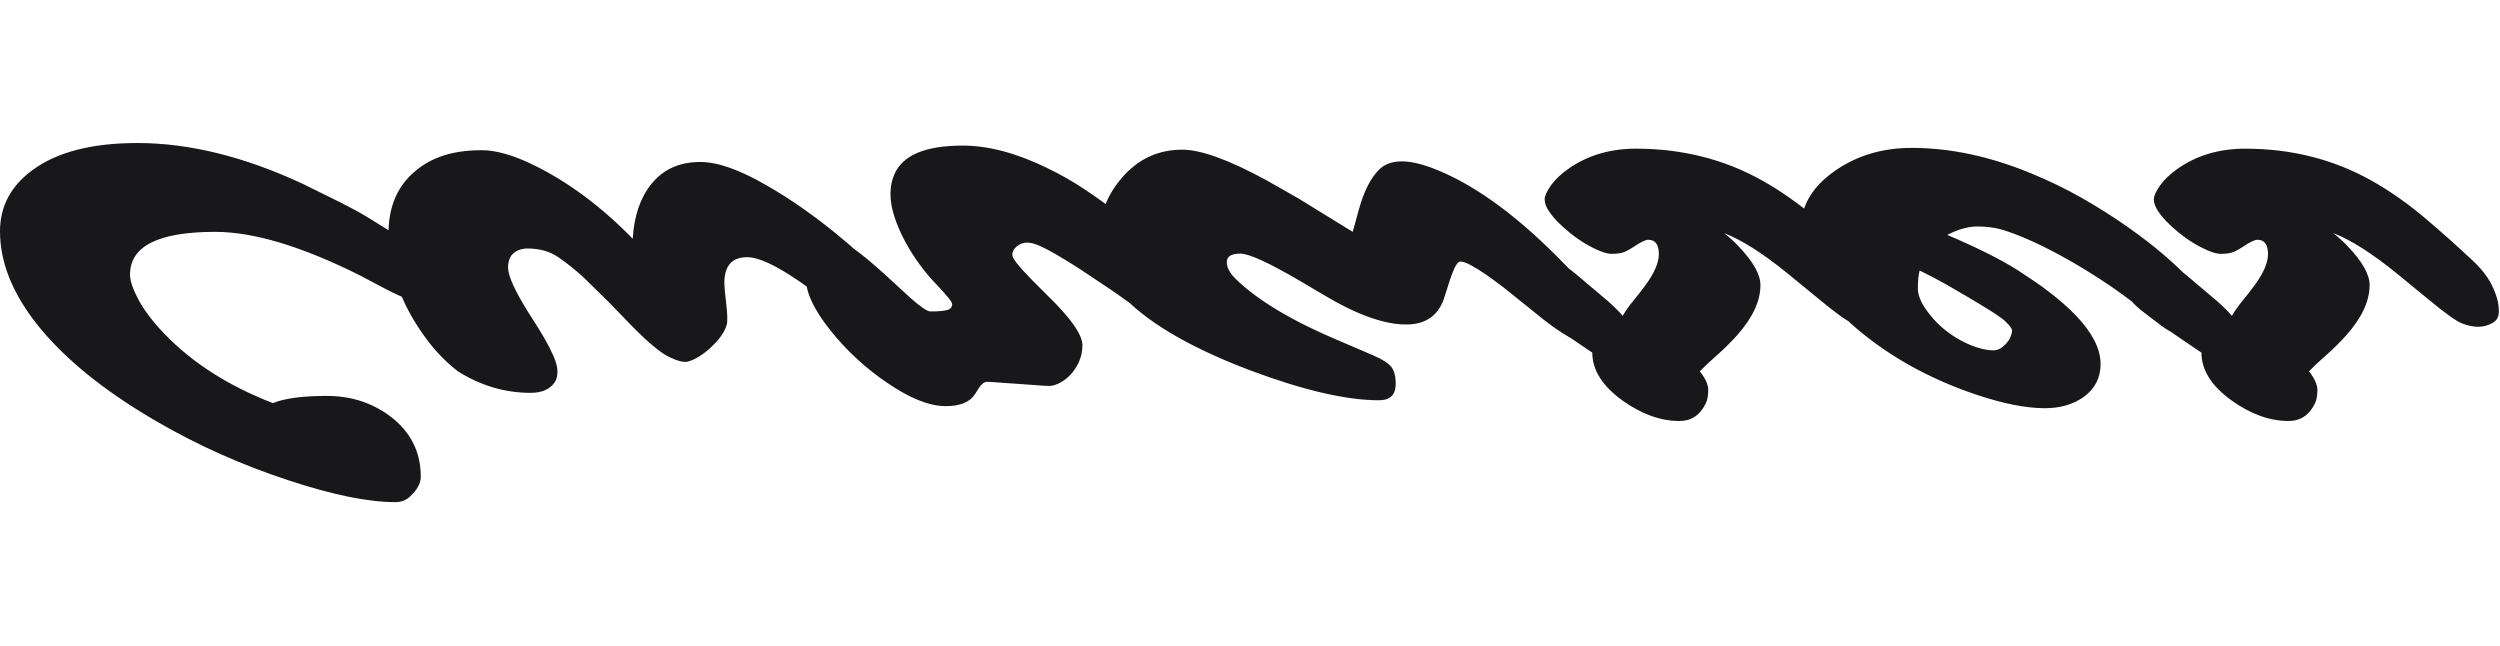
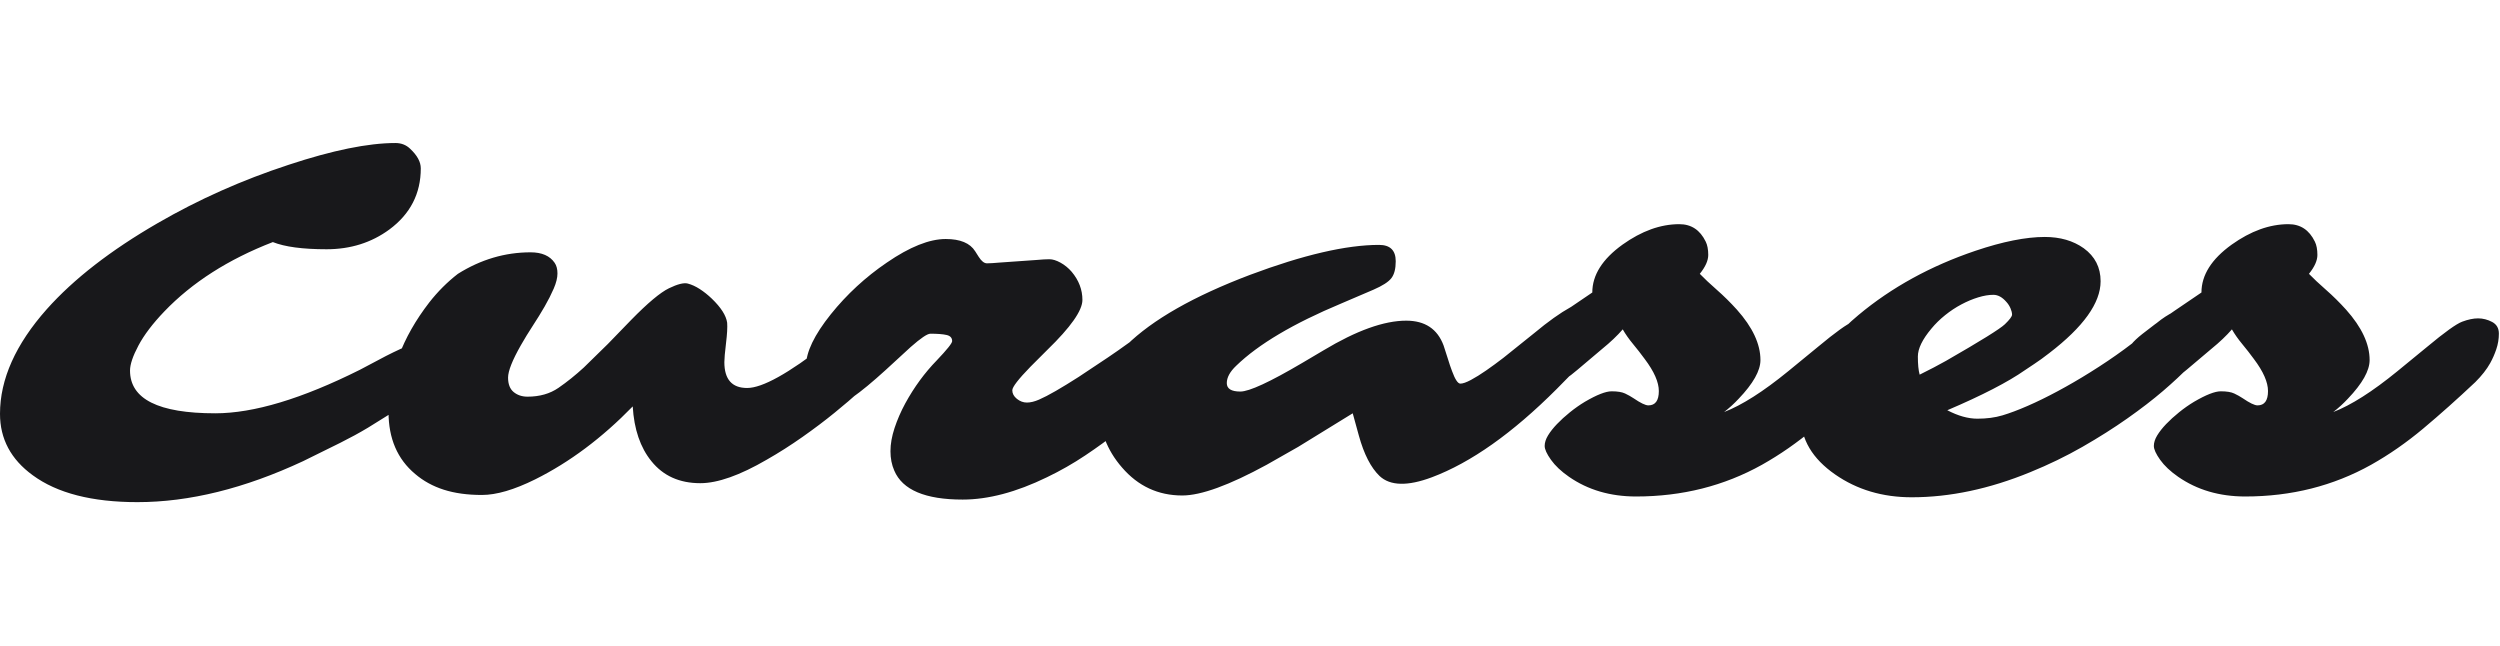
<svg xmlns="http://www.w3.org/2000/svg" width="124" height="32" viewBox="0 0 124 32" role="img" aria-label="Curases">
-   <path fill="#18181b" d="M6.449 13.62Q6.449 11.5 10.677 11.5Q13.533 11.5 17.85 13.658L19.145 14.343Q22.09 15.841 22.471 14.991Q22.572 14.762 22.572 14.464Q22.572 14.166 22.325 13.854Q22.077 13.543 21.658 13.169Q21.239 12.794 20.681 12.382Q20.122 11.969 19.5 11.563L18.256 10.789Q17.621 10.408 16.885 10.04L15.031 9.125Q10.677 7.094 6.817 7.094Q3.44 7.094 1.625 8.427Q0.0 9.608 0.0 11.474Q0.0 14.051 2.323 16.667Q4.329 18.914 7.82 20.932Q10.867 22.697 14.32 23.827Q17.583 24.906 19.614 24.906Q20.046 24.906 20.338 24.626Q20.871 24.131 20.871 23.649Q20.871 21.77 19.31 20.615Q17.977 19.637 16.199 19.637Q14.422 19.637 13.533 19.993Q10.22 18.71 8.15 16.552Q7.287 15.651 6.868 14.864Q6.449 14.077 6.449 13.62ZM35.928 14.039Q35.928 12.756 37.058 12.756Q38.188 12.756 40.968 14.927L42.085 15.841Q43.189 16.755 44.192 16.755Q44.561 16.755 44.675 16.559Q44.789 16.362 44.789 16.063Q44.789 15.765 44.681 15.441Q44.573 15.118 44.383 14.762Q43.964 13.962 43.57 13.518Q43.177 13.074 42.65 12.598Q42.123 12.122 41.399 11.531Q40.676 10.941 39.8 10.325Q38.924 9.709 38.035 9.202Q36.029 8.034 34.734 8.034Q33.186 8.034 32.31 9.125Q31.484 10.141 31.383 11.842Q29.098 9.494 26.546 8.224Q24.984 7.45 23.905 7.45Q22.826 7.45 22.014 7.71Q21.201 7.97 20.592 8.491Q19.271 9.595 19.271 11.563Q19.271 14.381 21.29 16.997Q21.925 17.809 22.712 18.418Q24.413 19.485 26.317 19.485Q27.155 19.485 27.511 18.964Q27.65 18.761 27.65 18.438Q27.65 18.114 27.466 17.688Q27.282 17.263 27.016 16.8Q26.749 16.336 26.425 15.841Q26.102 15.346 25.835 14.876Q25.2 13.759 25.2 13.271Q25.2 12.782 25.479 12.553Q25.759 12.325 26.165 12.325Q27.066 12.325 27.701 12.763Q28.336 13.201 28.958 13.772L30.151 14.94L31.307 16.133Q32.538 17.39 33.179 17.701Q33.82 18.012 34.112 17.936Q34.404 17.86 34.709 17.663Q35.014 17.466 35.306 17.187Q35.991 16.527 36.067 15.994Q36.093 15.651 36.01 14.972Q35.928 14.292 35.928 14.039ZM41.336 11.842Q41.095 11.842 40.86 11.957Q40.625 12.071 40.422 12.325Q39.978 12.883 39.978 13.848Q39.978 14.876 41.209 16.413Q42.402 17.898 43.989 18.977Q45.69 20.145 46.909 20.145Q47.988 20.145 48.369 19.536L48.547 19.256Q48.75 18.939 48.953 18.939Q49.156 18.939 49.588 18.977L51.391 19.104Q51.81 19.142 52.051 19.142Q52.292 19.142 52.603 18.971Q52.914 18.799 53.155 18.52Q53.688 17.885 53.688 17.124Q53.688 16.336 51.949 14.648L51.111 13.81Q50.21 12.883 50.21 12.642Q50.21 12.401 50.438 12.217Q50.667 12.033 50.934 12.033Q51.2 12.033 51.537 12.179Q51.873 12.325 52.368 12.61Q52.863 12.896 53.498 13.302Q55.237 14.445 55.821 14.876L56.875 15.625Q57.954 16.387 58.411 16.387Q58.868 16.387 59.16 16.19Q59.452 15.994 59.452 15.511Q59.452 15.029 58.957 14.216Q58.462 13.404 57.884 12.807Q57.307 12.21 56.761 11.703Q56.215 11.195 55.472 10.604Q54.729 10.014 53.828 9.411Q52.927 8.808 51.924 8.326Q49.651 7.221 47.747 7.221Q44.967 7.221 44.357 8.656Q44.167 9.087 44.167 9.621Q44.167 10.154 44.37 10.77Q44.573 11.385 44.903 11.995Q45.563 13.201 46.465 14.127Q47.227 14.927 47.227 15.08Q47.227 15.321 46.954 15.384Q46.681 15.448 46.147 15.448Q45.919 15.448 45.17 14.788L43.926 13.645Q41.945 11.842 41.336 11.842ZM79.181 17.187Q79.587 17.187 79.587 16.501Q79.587 15.321 77.937 13.442L77.213 12.706Q73.925 9.417 71.018 8.326Q69.215 7.653 68.428 8.389Q67.78 9.011 67.399 10.395L67.095 11.5L64.391 9.836L62.829 8.948Q60.036 7.424 58.64 7.424Q56.85 7.424 55.656 8.808Q54.514 10.116 54.514 11.842Q54.514 13.543 55.872 14.876Q57.814 16.781 62.004 18.368Q65.965 19.853 68.402 19.853Q69.228 19.853 69.228 19.041Q69.228 18.482 69.012 18.203Q68.796 17.923 68.123 17.631L66.523 16.946Q62.969 15.46 61.318 13.861Q60.849 13.417 60.849 12.998Q60.849 12.579 61.521 12.579Q62.182 12.579 64.594 14L65.647 14.623Q68.098 16.095 69.748 16.095Q71.145 16.095 71.602 14.864Q71.716 14.534 71.817 14.197Q71.919 13.861 72.021 13.594Q72.249 12.972 72.433 12.972Q72.617 12.972 72.96 13.156Q73.303 13.34 73.715 13.626Q74.128 13.912 74.572 14.254L76.108 15.486Q78.152 17.187 79.181 17.187ZM84.602 20.018Q84.729 19.764 84.729 19.352Q84.729 18.939 84.31 18.418Q84.64 18.076 85.154 17.625Q85.668 17.174 86.15 16.641Q87.318 15.333 87.318 14.14Q87.318 13.353 86.239 12.223Q85.909 11.868 85.516 11.563Q86.836 12.071 88.689 13.582L90.175 14.8Q91.47 15.879 91.908 16.044Q92.346 16.209 92.701 16.209Q93.057 16.209 93.393 16.032Q93.729 15.854 93.729 15.454Q93.729 15.054 93.603 14.68Q93.476 14.305 93.298 13.988Q93.044 13.531 92.562 13.048Q91.229 11.792 89.978 10.744Q88.728 9.697 87.395 8.948Q84.576 7.374 81.148 7.374Q79.231 7.374 77.822 8.351Q77.238 8.757 76.927 9.195Q76.616 9.633 76.616 9.881Q76.616 10.128 76.781 10.401Q76.946 10.674 77.226 10.966Q77.505 11.258 77.867 11.55Q78.229 11.842 78.609 12.071Q79.498 12.591 79.936 12.591Q80.374 12.591 80.603 12.483Q80.831 12.375 81.021 12.249Q81.542 11.893 81.758 11.893Q82.278 11.893 82.278 12.604Q82.278 13.264 81.58 14.191Q81.301 14.572 80.996 14.94Q80.691 15.308 80.488 15.664Q80.082 15.194 79.473 14.699L78.241 13.658Q76.959 12.553 75.867 12.604Q75.232 12.655 75.232 14.013Q75.232 14.254 75.271 14.483Q75.334 14.876 76.045 15.435Q76.756 15.994 77.08 16.203Q77.403 16.413 77.632 16.578L78.978 17.492Q78.978 18.787 80.476 19.866Q81.897 20.881 83.294 20.881Q84.183 20.881 84.602 20.018ZM109.218 16.984Q109.827 16.984 109.827 16.298Q109.827 15.841 109.516 15.149Q109.205 14.458 108.621 13.854Q108.037 13.251 107.282 12.604Q106.526 11.957 105.517 11.246Q104.508 10.535 103.289 9.836Q102.07 9.138 100.699 8.58Q97.665 7.335 94.821 7.335Q92.65 7.335 91.025 8.465Q89.324 9.646 89.324 11.334Q89.324 13.988 92.181 16.375Q94.644 18.431 97.982 19.561Q100.014 20.247 101.423 20.247Q102.565 20.247 103.353 19.688Q104.19 19.079 104.19 18.05Q104.19 16.438 101.639 14.483Q101.232 14.166 100.902 13.95L100.445 13.645Q99.176 12.756 96.586 11.652Q97.386 11.233 98.078 11.233Q98.77 11.233 99.322 11.398Q99.874 11.563 100.572 11.868Q101.271 12.172 102.064 12.598Q102.857 13.023 103.67 13.531Q105.485 14.661 106.818 15.841Q107.517 16.489 108.596 16.87Q108.951 16.984 109.218 16.984ZM95.215 13.417 95.913 13.772Q96.256 13.95 96.522 14.102Q99.087 15.575 99.442 15.917Q99.798 16.26 99.798 16.394Q99.798 16.527 99.722 16.705Q99.646 16.882 99.519 17.022Q99.214 17.377 98.871 17.377Q98.528 17.377 98.116 17.25Q97.703 17.124 97.284 16.901Q96.865 16.679 96.478 16.368Q96.091 16.057 95.799 15.702Q95.126 14.902 95.126 14.318Q95.126 13.734 95.215 13.417ZM114.816 20.018Q114.943 19.764 114.943 19.352Q114.943 18.939 114.524 18.418Q114.854 18.076 115.369 17.625Q115.883 17.174 116.365 16.641Q117.533 15.333 117.533 14.14Q117.533 13.353 116.454 12.223Q116.124 11.868 115.73 11.563Q117.051 12.071 118.904 13.582L120.39 14.8Q121.685 15.879 122.123 16.044Q122.561 16.209 122.916 16.209Q123.271 16.209 123.608 16.032Q123.944 15.854 123.944 15.454Q123.944 15.054 123.817 14.68Q123.69 14.305 123.513 13.988Q123.259 13.531 122.776 13.048Q121.443 11.792 120.193 10.744Q118.942 9.697 117.609 8.948Q114.791 7.374 111.363 7.374Q109.446 7.374 108.037 8.351Q107.453 8.757 107.142 9.195Q106.831 9.633 106.831 9.881Q106.831 10.128 106.996 10.401Q107.161 10.674 107.44 10.966Q107.72 11.258 108.082 11.55Q108.443 11.842 108.824 12.071Q109.713 12.591 110.151 12.591Q110.589 12.591 110.817 12.483Q111.046 12.375 111.236 12.249Q111.757 11.893 111.973 11.893Q112.493 11.893 112.493 12.604Q112.493 13.264 111.795 14.191Q111.516 14.572 111.211 14.94Q110.906 15.308 110.703 15.664Q110.297 15.194 109.688 14.699L108.456 13.658Q107.174 12.553 106.082 12.604Q105.447 12.655 105.447 14.013Q105.447 14.254 105.485 14.483Q105.549 14.876 106.26 15.435Q106.971 15.994 107.294 16.203Q107.618 16.413 107.847 16.578L109.192 17.492Q109.192 18.787 110.69 19.866Q112.112 20.881 113.509 20.881Q114.397 20.881 114.816 20.018Z" />
+   <path fill="#18181b" d="M6.449 18.38Q6.449 20.5 10.677 20.5Q13.533 20.5 17.85 18.342L19.145 17.657Q22.09 16.159 22.471 17.009Q22.572 17.238 22.572 17.536Q22.572 17.834 22.325 18.146Q22.077 18.457 21.658 18.831Q21.239 19.206 20.681 19.618Q20.122 20.031 19.5 20.437L18.256 21.211Q17.621 21.592 16.885 21.96L15.031 22.875Q10.677 24.906 6.817 24.906Q3.44 24.906 1.625 23.573Q0.0 22.392 0.0 20.526Q0.0 17.949 2.323 15.333Q4.329 13.086 7.82 11.068Q10.867 9.303 14.32 8.173Q17.583 7.094 19.614 7.094Q20.046 7.094 20.338 7.374Q20.871 7.869 20.871 8.351Q20.871 10.23 19.31 11.385Q17.977 12.363 16.199 12.363Q14.422 12.363 13.533 12.007Q10.22 13.29 8.15 15.448Q7.287 16.349 6.868 17.136Q6.449 17.923 6.449 18.38ZM35.928 17.961Q35.928 19.244 37.058 19.244Q38.188 19.244 40.968 17.073L42.085 16.159Q43.189 15.245 44.192 15.245Q44.561 15.245 44.675 15.441Q44.789 15.638 44.789 15.937Q44.789 16.235 44.681 16.559Q44.573 16.882 44.383 17.238Q43.964 18.038 43.57 18.482Q43.177 18.926 42.65 19.402Q42.123 19.878 41.399 20.469Q40.676 21.059 39.8 21.675Q38.924 22.291 38.035 22.798Q36.029 23.966 34.734 23.966Q33.186 23.966 32.31 22.875Q31.484 21.859 31.383 20.158Q29.098 22.506 26.546 23.776Q24.984 24.55 23.905 24.55Q22.826 24.55 22.014 24.29Q21.201 24.03 20.592 23.509Q19.271 22.405 19.271 20.437Q19.271 17.619 21.29 15.003Q21.925 14.191 22.712 13.582Q24.413 12.515 26.317 12.515Q27.155 12.515 27.511 13.036Q27.65 13.239 27.65 13.562Q27.65 13.886 27.466 14.312Q27.282 14.737 27.016 15.2Q26.749 15.664 26.425 16.159Q26.102 16.654 25.835 17.124Q25.2 18.241 25.2 18.729Q25.2 19.218 25.479 19.447Q25.759 19.675 26.165 19.675Q27.066 19.675 27.701 19.237Q28.336 18.799 28.958 18.228L30.151 17.06L31.307 15.867Q32.538 14.61 33.179 14.299Q33.82 13.988 34.112 14.064Q34.404 14.14 34.709 14.337Q35.014 14.534 35.306 14.813Q35.991 15.473 36.067 16.006Q36.093 16.349 36.01 17.028Q35.928 17.708 35.928 17.961ZM41.336 20.158Q41.095 20.158 40.86 20.043Q40.625 19.929 40.422 19.675Q39.978 19.117 39.978 18.152Q39.978 17.124 41.209 15.587Q42.402 14.102 43.989 13.023Q45.69 11.855 46.909 11.855Q47.988 11.855 48.369 12.464L48.547 12.744Q48.75 13.061 48.953 13.061Q49.156 13.061 49.588 13.023L51.391 12.896Q51.81 12.858 52.051 12.858Q52.292 12.858 52.603 13.029Q52.914 13.201 53.155 13.48Q53.688 14.115 53.688 14.876Q53.688 15.664 51.949 17.352L51.111 18.19Q50.21 19.117 50.21 19.358Q50.21 19.599 50.438 19.783Q50.667 19.967 50.934 19.967Q51.2 19.967 51.537 19.821Q51.873 19.675 52.368 19.39Q52.863 19.104 53.498 18.698Q55.237 17.555 55.821 17.124L56.875 16.375Q57.954 15.613 58.411 15.613Q58.868 15.613 59.16 15.81Q59.452 16.006 59.452 16.489Q59.452 16.971 58.957 17.784Q58.462 18.596 57.884 19.193Q57.307 19.79 56.761 20.297Q56.215 20.805 55.472 21.396Q54.729 21.986 53.828 22.589Q52.927 23.192 51.924 23.674Q49.651 24.779 47.747 24.779Q44.967 24.779 44.357 23.344Q44.167 22.913 44.167 22.379Q44.167 21.846 44.37 21.23Q44.573 20.615 44.903 20.005Q45.563 18.799 46.465 17.873Q47.227 17.073 47.227 16.92Q47.227 16.679 46.954 16.616Q46.681 16.552 46.147 16.552Q45.919 16.552 45.17 17.212L43.926 18.355Q41.945 20.158 41.336 20.158ZM79.181 14.813Q79.587 14.813 79.587 15.499Q79.587 16.679 77.937 18.558L77.213 19.294Q73.925 22.583 71.018 23.674Q69.215 24.347 68.428 23.611Q67.78 22.989 67.399 21.605L67.095 20.5L64.391 22.164L62.829 23.052Q60.036 24.576 58.64 24.576Q56.85 24.576 55.656 23.192Q54.514 21.884 54.514 20.158Q54.514 18.457 55.872 17.124Q57.814 15.219 62.004 13.632Q65.965 12.147 68.402 12.147Q69.228 12.147 69.228 12.959Q69.228 13.518 69.012 13.797Q68.796 14.077 68.123 14.369L66.523 15.054Q62.969 16.54 61.318 18.139Q60.849 18.583 60.849 19.002Q60.849 19.421 61.521 19.421Q62.182 19.421 64.594 18L65.647 17.377Q68.098 15.905 69.748 15.905Q71.145 15.905 71.602 17.136Q71.716 17.466 71.817 17.803Q71.919 18.139 72.021 18.406Q72.249 19.028 72.433 19.028Q72.617 19.028 72.96 18.844Q73.303 18.66 73.715 18.374Q74.128 18.088 74.572 17.746L76.108 16.514Q78.152 14.813 79.181 14.813ZM84.602 11.982Q84.729 12.236 84.729 12.648Q84.729 13.061 84.31 13.582Q84.64 13.924 85.154 14.375Q85.668 14.826 86.15 15.359Q87.318 16.667 87.318 17.86Q87.318 18.647 86.239 19.777Q85.909 20.132 85.516 20.437Q86.836 19.929 88.689 18.418L90.175 17.2Q91.47 16.121 91.908 15.956Q92.346 15.791 92.701 15.791Q93.057 15.791 93.393 15.968Q93.729 16.146 93.729 16.546Q93.729 16.946 93.603 17.32Q93.476 17.695 93.298 18.012Q93.044 18.469 92.562 18.952Q91.229 20.208 89.978 21.256Q88.728 22.303 87.395 23.052Q84.576 24.626 81.148 24.626Q79.231 24.626 77.822 23.649Q77.238 23.243 76.927 22.805Q76.616 22.367 76.616 22.119Q76.616 21.872 76.781 21.599Q76.946 21.326 77.226 21.034Q77.505 20.742 77.867 20.45Q78.229 20.158 78.609 19.929Q79.498 19.409 79.936 19.409Q80.374 19.409 80.603 19.517Q80.831 19.625 81.021 19.751Q81.542 20.107 81.758 20.107Q82.278 20.107 82.278 19.396Q82.278 18.736 81.58 17.809Q81.301 17.428 80.996 17.06Q80.691 16.692 80.488 16.336Q80.082 16.806 79.473 17.301L78.241 18.342Q76.959 19.447 75.867 19.396Q75.232 19.345 75.232 17.987Q75.232 17.746 75.271 17.517Q75.334 17.124 76.045 16.565Q76.756 16.006 77.08 15.797Q77.403 15.587 77.632 15.422L78.978 14.508Q78.978 13.213 80.476 12.134Q81.897 11.119 83.294 11.119Q84.183 11.119 84.602 11.982ZM109.218 15.016Q109.827 15.016 109.827 15.702Q109.827 16.159 109.516 16.851Q109.205 17.542 108.621 18.146Q108.037 18.749 107.282 19.396Q106.526 20.043 105.517 20.754Q104.508 21.465 103.289 22.164Q102.07 22.862 100.699 23.42Q97.665 24.665 94.821 24.665Q92.65 24.665 91.025 23.535Q89.324 22.354 89.324 20.666Q89.324 18.012 92.181 15.625Q94.644 13.569 97.982 12.439Q100.014 11.753 101.423 11.753Q102.565 11.753 103.353 12.312Q104.19 12.921 104.19 13.95Q104.19 15.562 101.639 17.517Q101.232 17.834 100.902 18.05L100.445 18.355Q99.176 19.244 96.586 20.348Q97.386 20.767 98.078 20.767Q98.77 20.767 99.322 20.602Q99.874 20.437 100.572 20.132Q101.271 19.828 102.064 19.402Q102.857 18.977 103.67 18.469Q105.485 17.339 106.818 16.159Q107.517 15.511 108.596 15.13Q108.951 15.016 109.218 15.016ZM95.215 18.583 95.913 18.228Q96.256 18.05 96.522 17.898Q99.087 16.425 99.442 16.083Q99.798 15.74 99.798 15.606Q99.798 15.473 99.722 15.295Q99.646 15.118 99.519 14.978Q99.214 14.623 98.871 14.623Q98.528 14.623 98.116 14.75Q97.703 14.876 97.284 15.099Q96.865 15.321 96.478 15.632Q96.091 15.943 95.799 16.298Q95.126 17.098 95.126 17.682Q95.126 18.266 95.215 18.583ZM114.816 11.982Q114.943 12.236 114.943 12.648Q114.943 13.061 114.524 13.582Q114.854 13.924 115.369 14.375Q115.883 14.826 116.365 15.359Q117.533 16.667 117.533 17.86Q117.533 18.647 116.454 19.777Q116.124 20.132 115.73 20.437Q117.051 19.929 118.904 18.418L120.39 17.2Q121.685 16.121 122.123 15.956Q122.561 15.791 122.916 15.791Q123.271 15.791 123.608 15.968Q123.944 16.146 123.944 16.546Q123.944 16.946 123.817 17.32Q123.69 17.695 123.513 18.012Q123.259 18.469 122.776 18.952Q121.443 20.208 120.193 21.256Q118.942 22.303 117.609 23.052Q114.791 24.626 111.363 24.626Q109.446 24.626 108.037 23.649Q107.453 23.243 107.142 22.805Q106.831 22.367 106.831 22.119Q106.831 21.872 106.996 21.599Q107.161 21.326 107.44 21.034Q107.72 20.742 108.082 20.45Q108.443 20.158 108.824 19.929Q109.713 19.409 110.151 19.409Q110.589 19.409 110.817 19.517Q111.046 19.625 111.236 19.751Q111.757 20.107 111.973 20.107Q112.493 20.107 112.493 19.396Q112.493 18.736 111.795 17.809Q111.516 17.428 111.211 17.06Q110.906 16.692 110.703 16.336Q110.297 16.806 109.688 17.301L108.456 18.342Q107.174 19.447 106.082 19.396Q105.447 19.345 105.447 17.987Q105.447 17.746 105.485 17.517Q105.549 17.124 106.26 16.565Q106.971 16.006 107.294 15.797Q107.618 15.587 107.847 15.422L109.192 14.508Q109.192 13.213 110.69 12.134Q112.112 11.119 113.509 11.119Q114.397 11.119 114.816 11.982Z" />
</svg>
